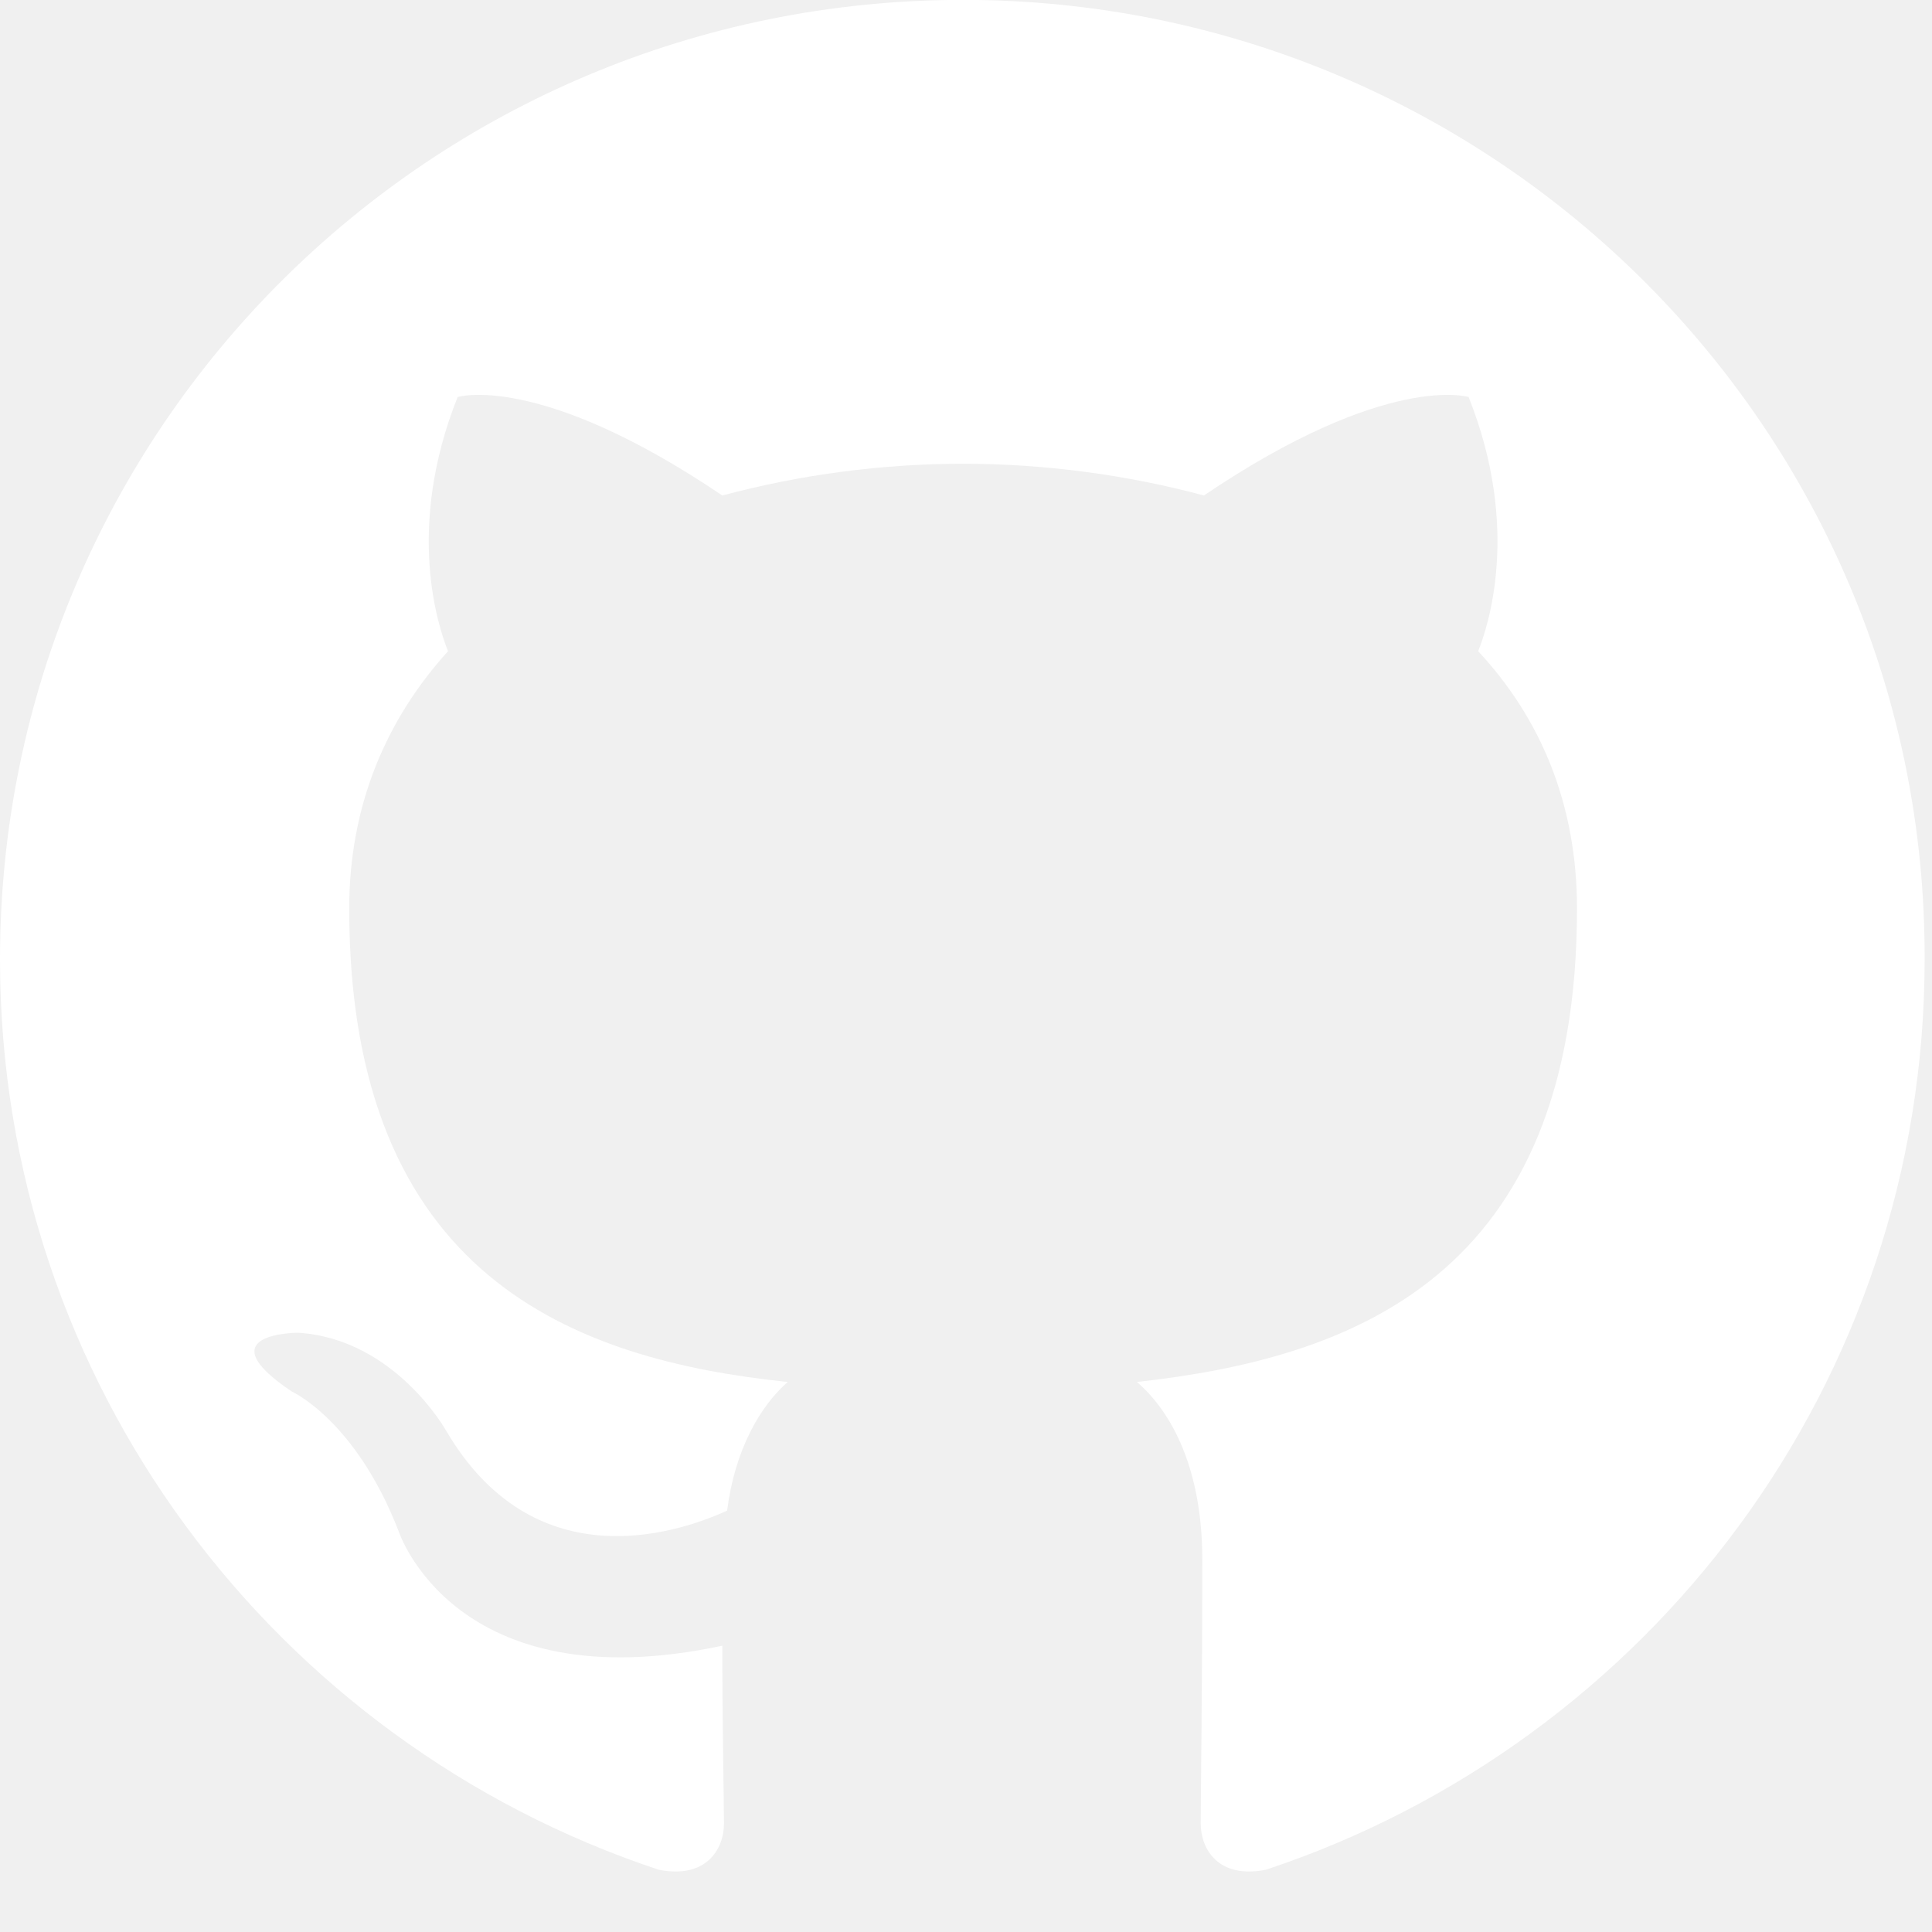
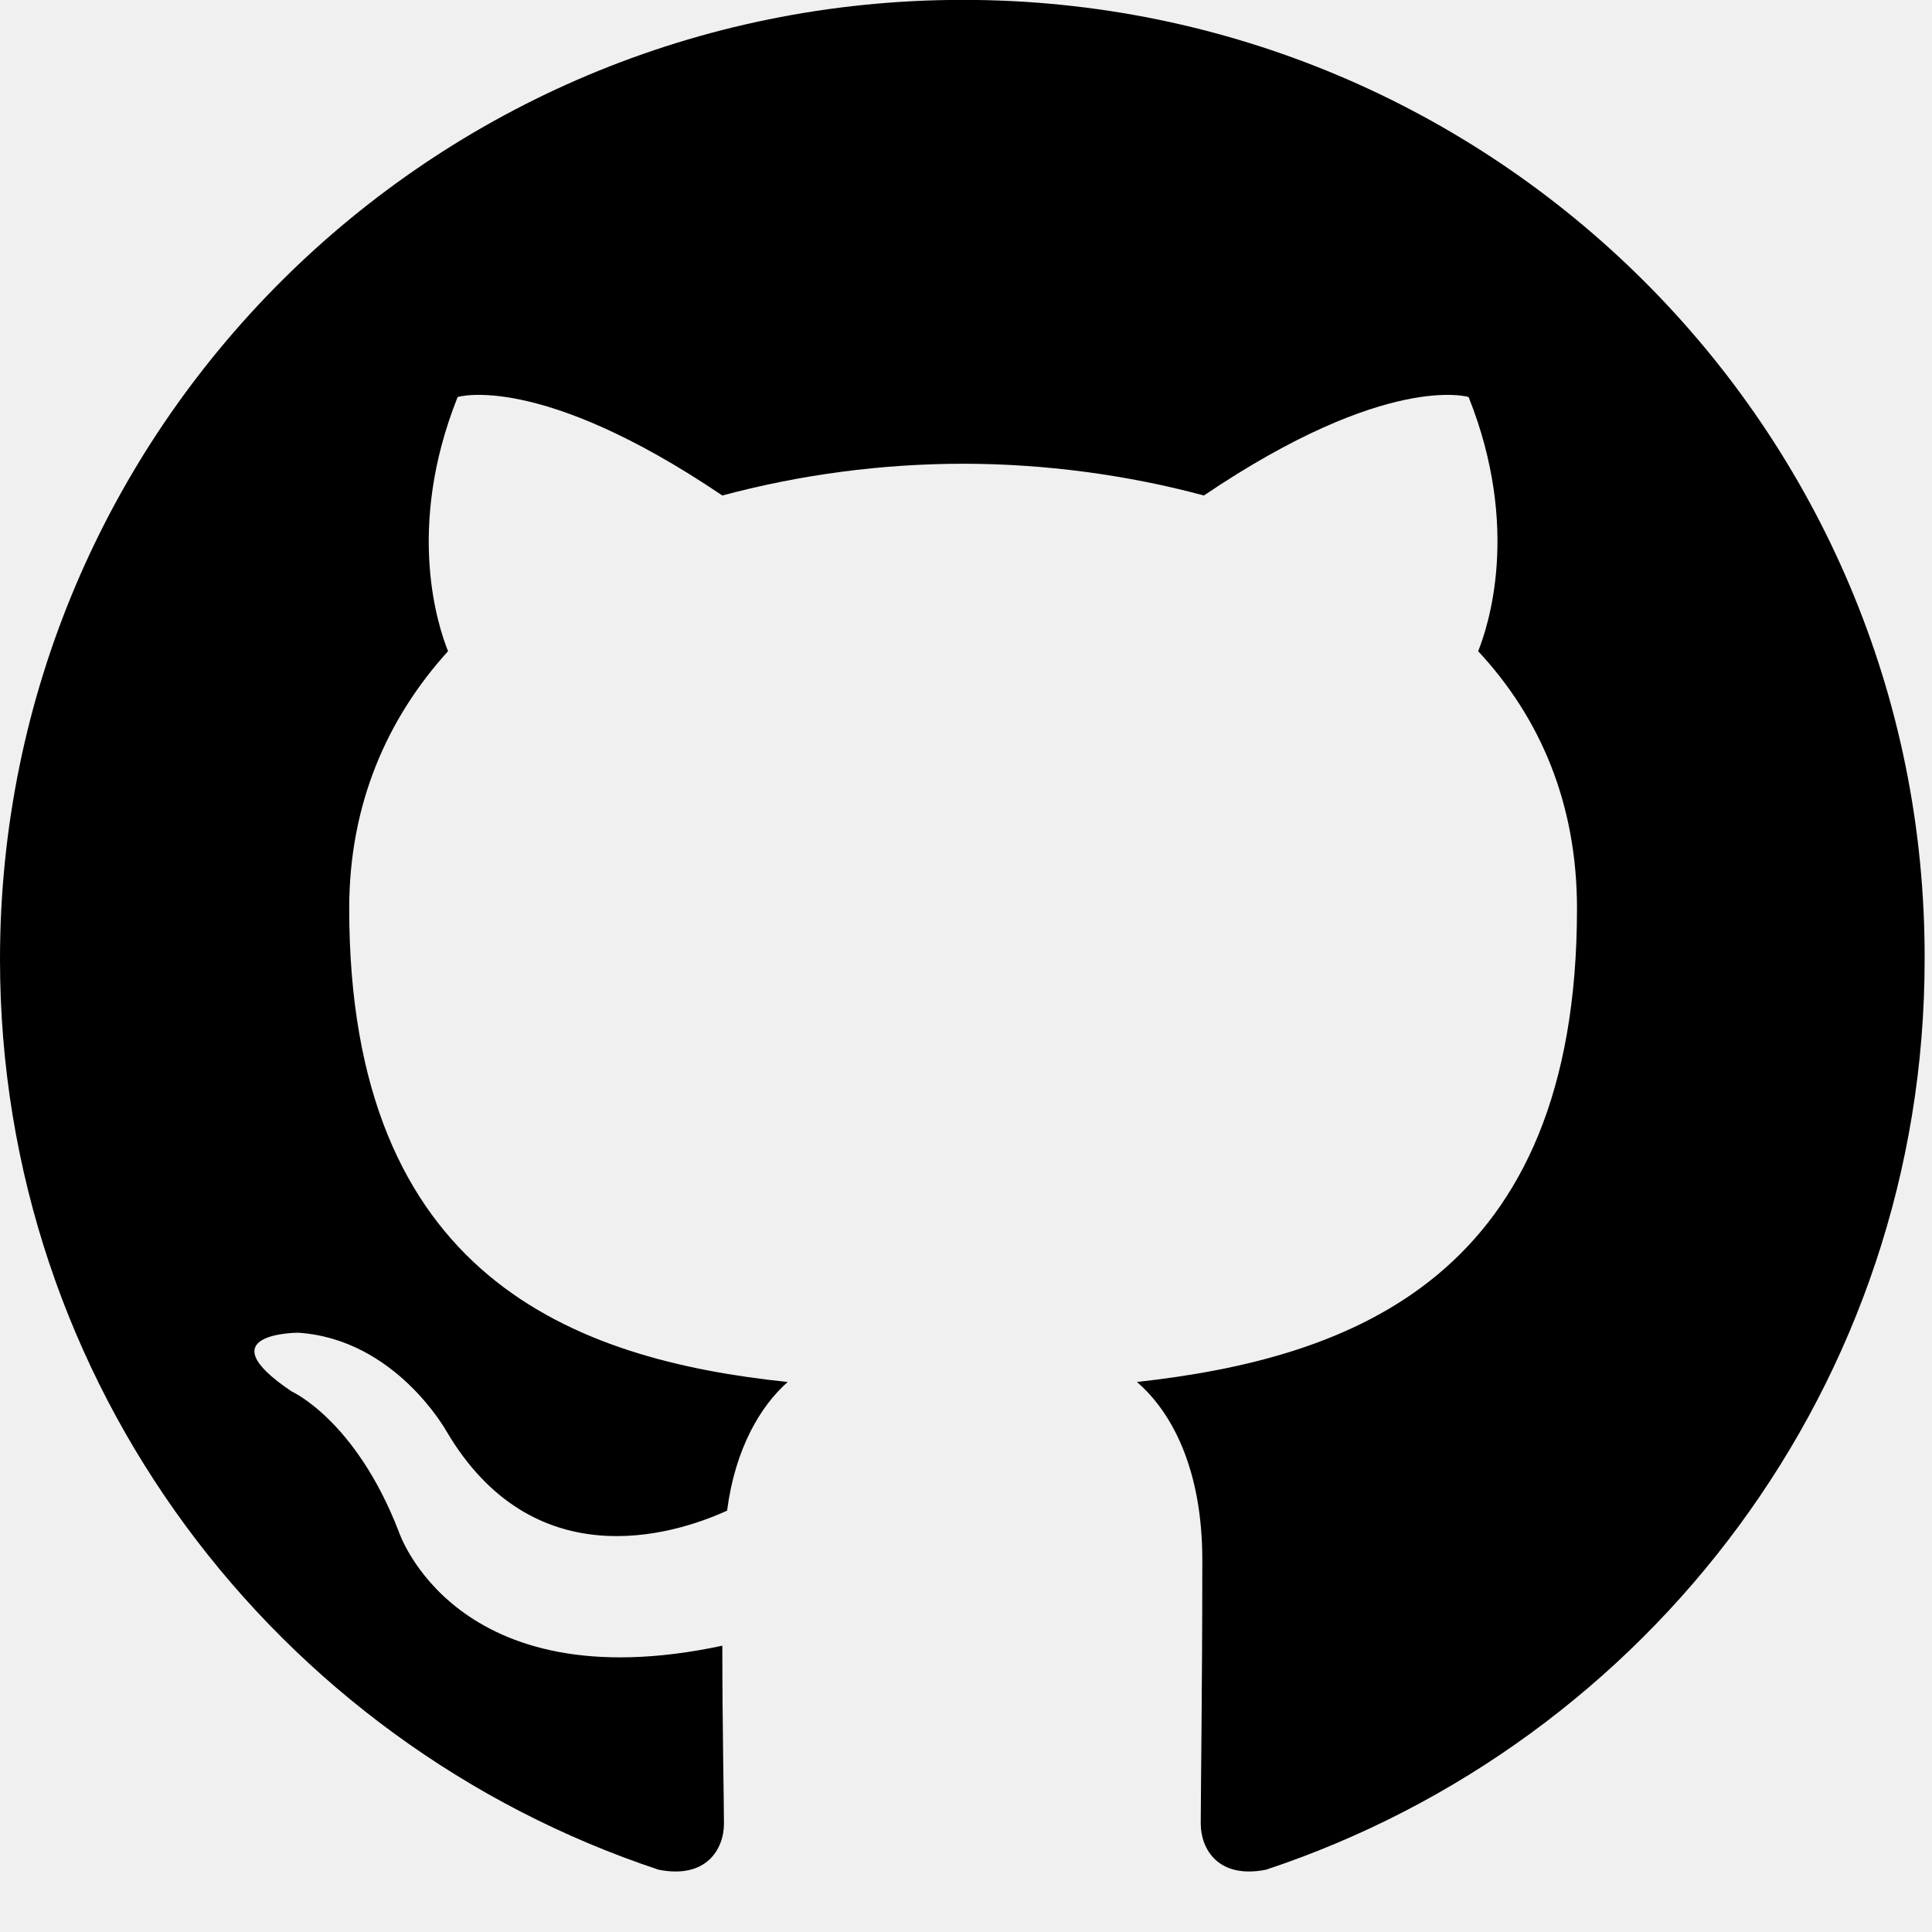
<svg xmlns="http://www.w3.org/2000/svg" width="32" height="32" viewBox="0 0 32 32" fill="currentColor">
  <g clip-path="url(#clip0_22_12)">
-     <path fill-rule="evenodd" clip-rule="evenodd" d="M15.952 -0.002C7.131 -0.002 0 7.102 0 15.891C0 22.916 4.569 28.863 10.908 30.968C11.7 31.126 11.991 30.626 11.991 30.205C11.991 29.836 11.964 28.573 11.964 27.258C7.527 28.205 6.603 25.363 6.603 25.363C5.89 23.521 4.833 23.048 4.833 23.048C3.381 22.074 4.939 22.074 4.939 22.074C6.55 22.179 7.395 23.706 7.395 23.706C8.821 26.126 11.119 25.442 12.043 25.021C12.175 23.995 12.598 23.284 13.047 22.89C9.508 22.521 5.784 21.153 5.784 15.048C5.784 13.312 6.418 11.891 7.421 10.786C7.263 10.391 6.708 8.76 7.58 6.576C7.58 6.576 8.927 6.155 11.964 8.207C13.264 7.859 14.605 7.682 15.952 7.681C17.299 7.681 18.672 7.865 19.94 8.207C22.977 6.155 24.325 6.576 24.325 6.576C25.196 8.76 24.641 10.391 24.483 10.786C25.513 11.891 26.12 13.312 26.12 15.048C26.12 21.153 22.397 22.495 18.831 22.89C19.412 23.39 19.914 24.337 19.914 25.837C19.914 27.968 19.888 29.678 19.888 30.204C19.888 30.626 20.178 31.126 20.97 30.968C27.309 28.862 31.878 22.916 31.878 15.891C31.904 7.102 24.747 -0.002 15.952 -0.002Z" fill="white" />
+     <path fill-rule="evenodd" clip-rule="evenodd" d="M15.952 -0.002C7.131 -0.002 0 7.102 0 15.891C0 22.916 4.569 28.863 10.908 30.968C11.7 31.126 11.991 30.626 11.991 30.205C11.991 29.836 11.964 28.573 11.964 27.258C7.527 28.205 6.603 25.363 6.603 25.363C5.89 23.521 4.833 23.048 4.833 23.048C3.381 22.074 4.939 22.074 4.939 22.074C6.55 22.179 7.395 23.706 7.395 23.706C8.821 26.126 11.119 25.442 12.043 25.021C12.175 23.995 12.598 23.284 13.047 22.89C9.508 22.521 5.784 21.153 5.784 15.048C5.784 13.312 6.418 11.891 7.421 10.786C7.263 10.391 6.708 8.76 7.58 6.576C7.58 6.576 8.927 6.155 11.964 8.207C13.264 7.859 14.605 7.682 15.952 7.681C17.299 7.681 18.672 7.865 19.94 8.207C22.977 6.155 24.325 6.576 24.325 6.576C25.196 8.76 24.641 10.391 24.483 10.786C25.513 11.891 26.12 13.312 26.12 15.048C26.12 21.153 22.397 22.495 18.831 22.89C19.412 23.39 19.914 24.337 19.914 25.837C19.914 27.968 19.888 29.678 19.888 30.204C19.888 30.626 20.178 31.126 20.97 30.968C27.309 28.862 31.878 22.916 31.878 15.891C31.904 7.102 24.747 -0.002 15.952 -0.002Z" fill="currentColor" />
  </g>
  <defs>
    <clipPath id="clip0_22_12">
      <rect width="32" height="32" fill="white" />
    </clipPath>
  </defs>
</svg>
